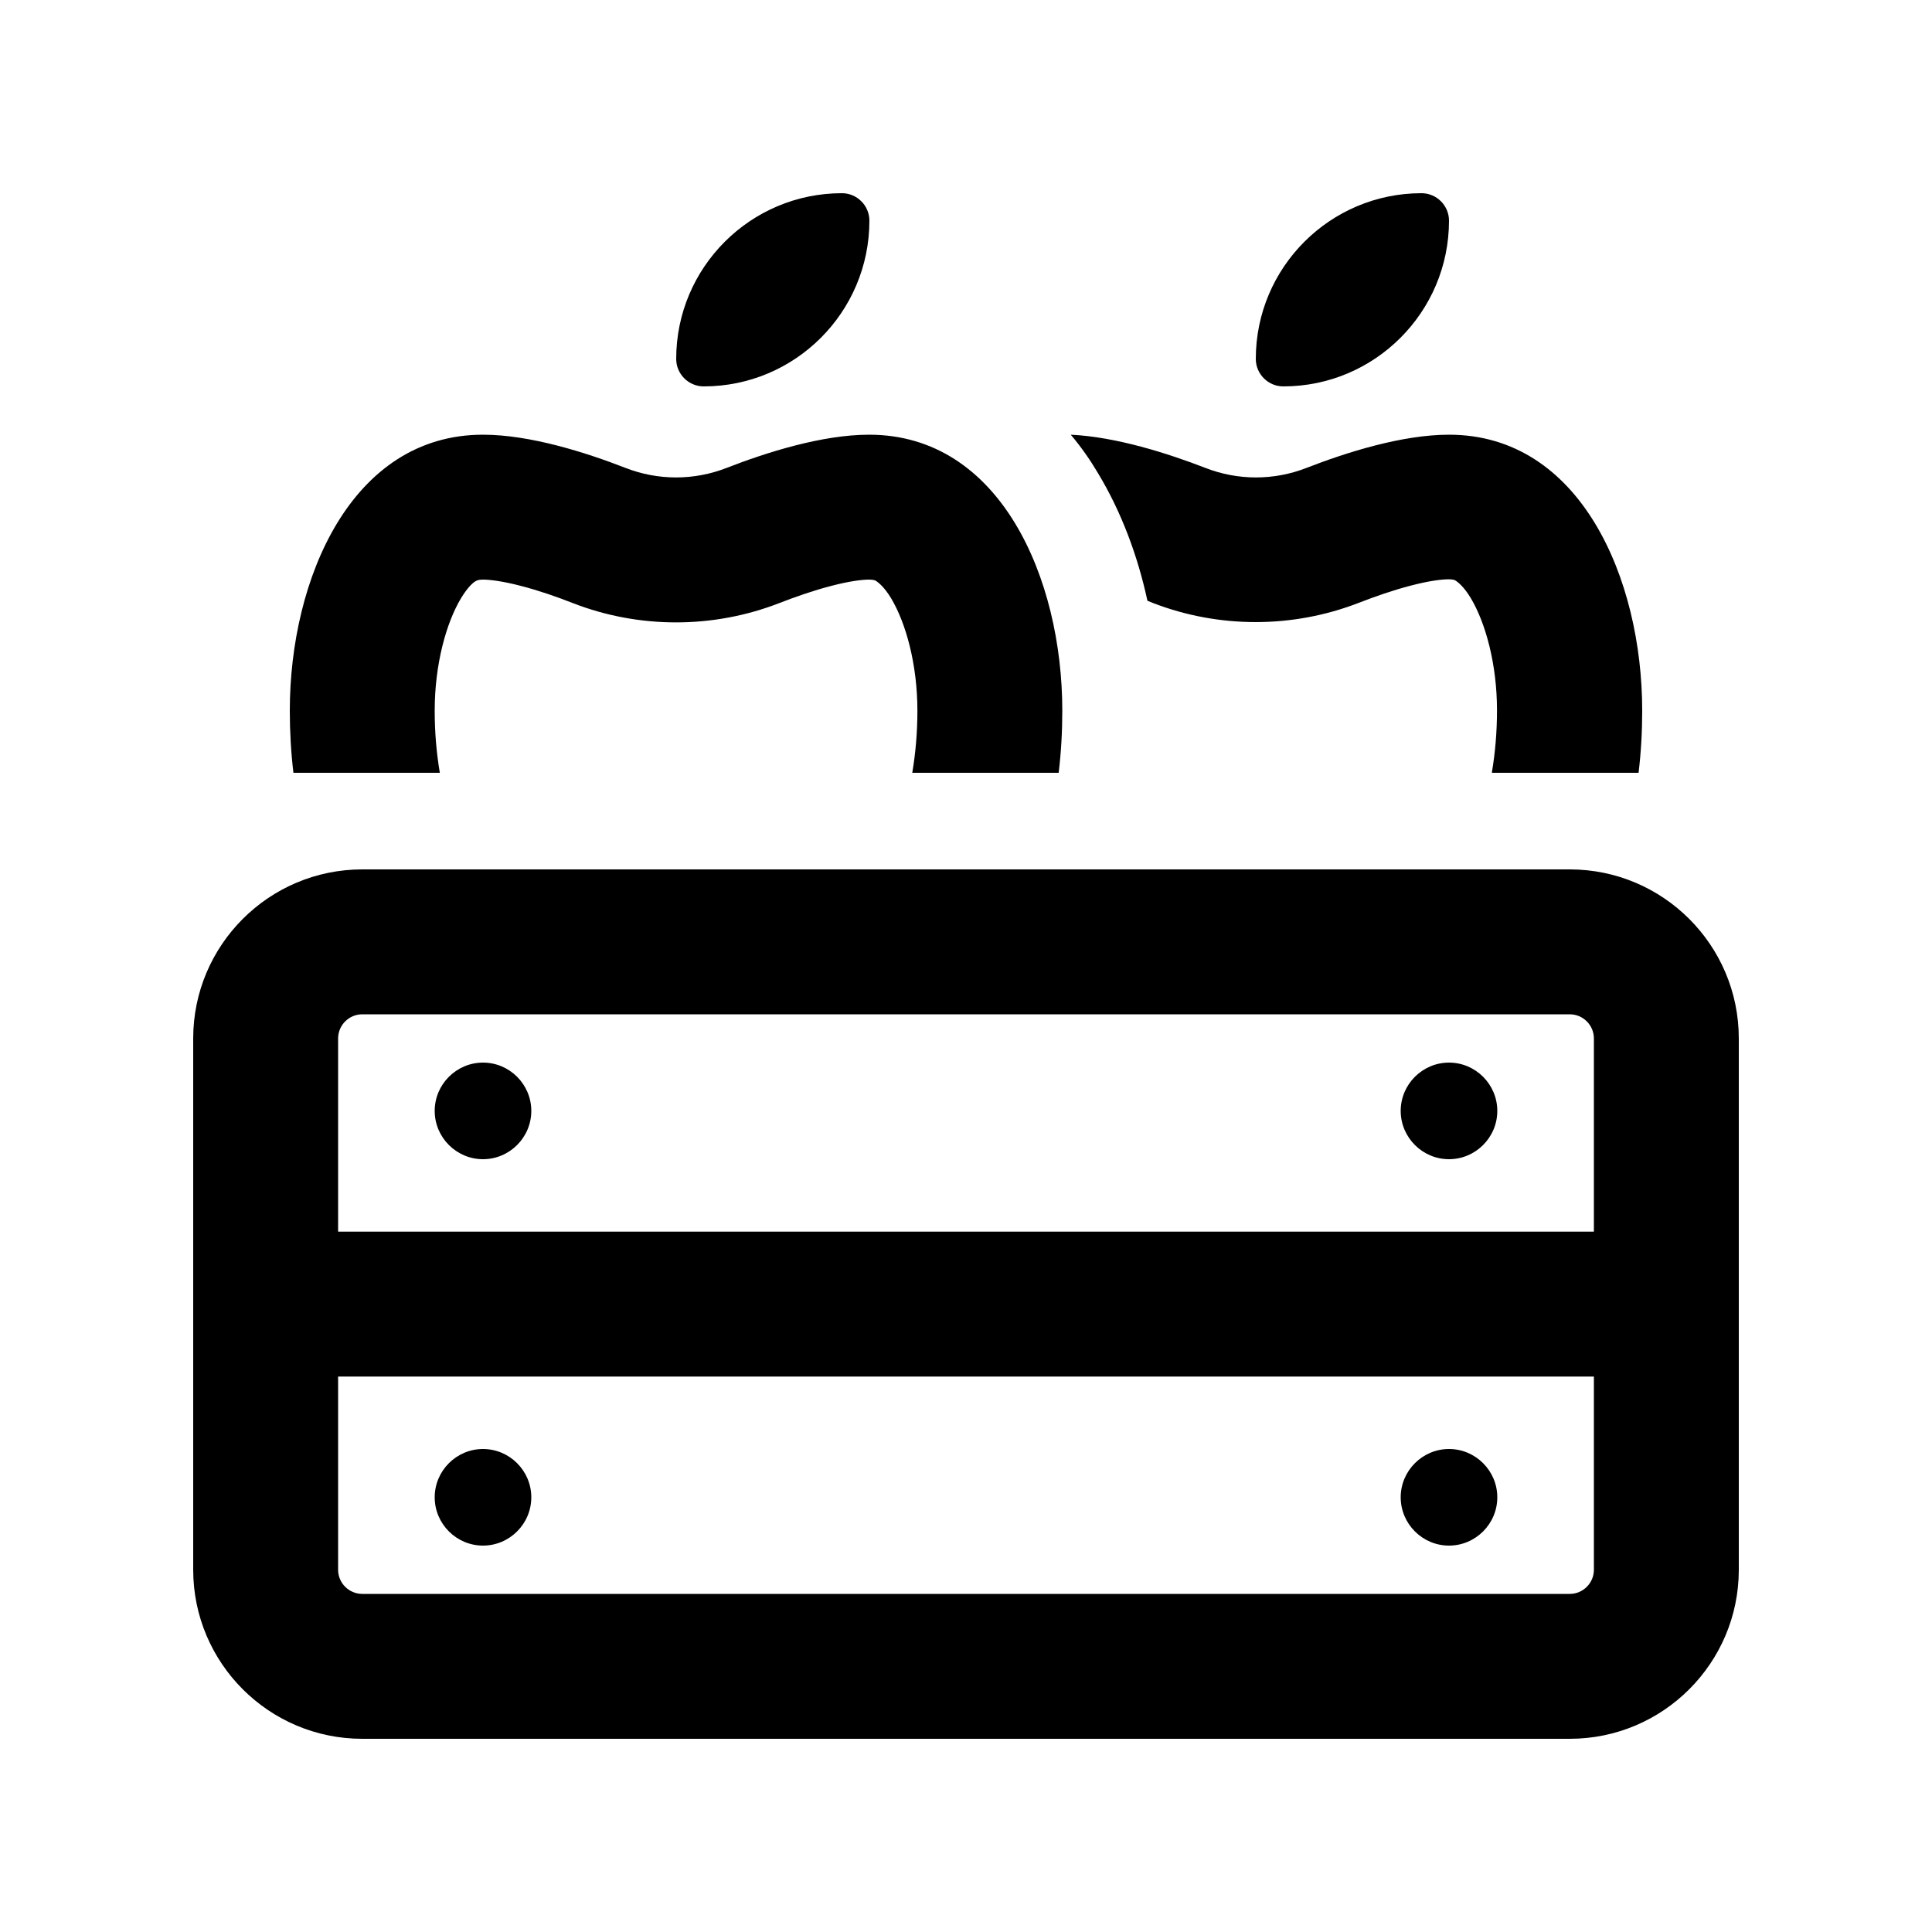
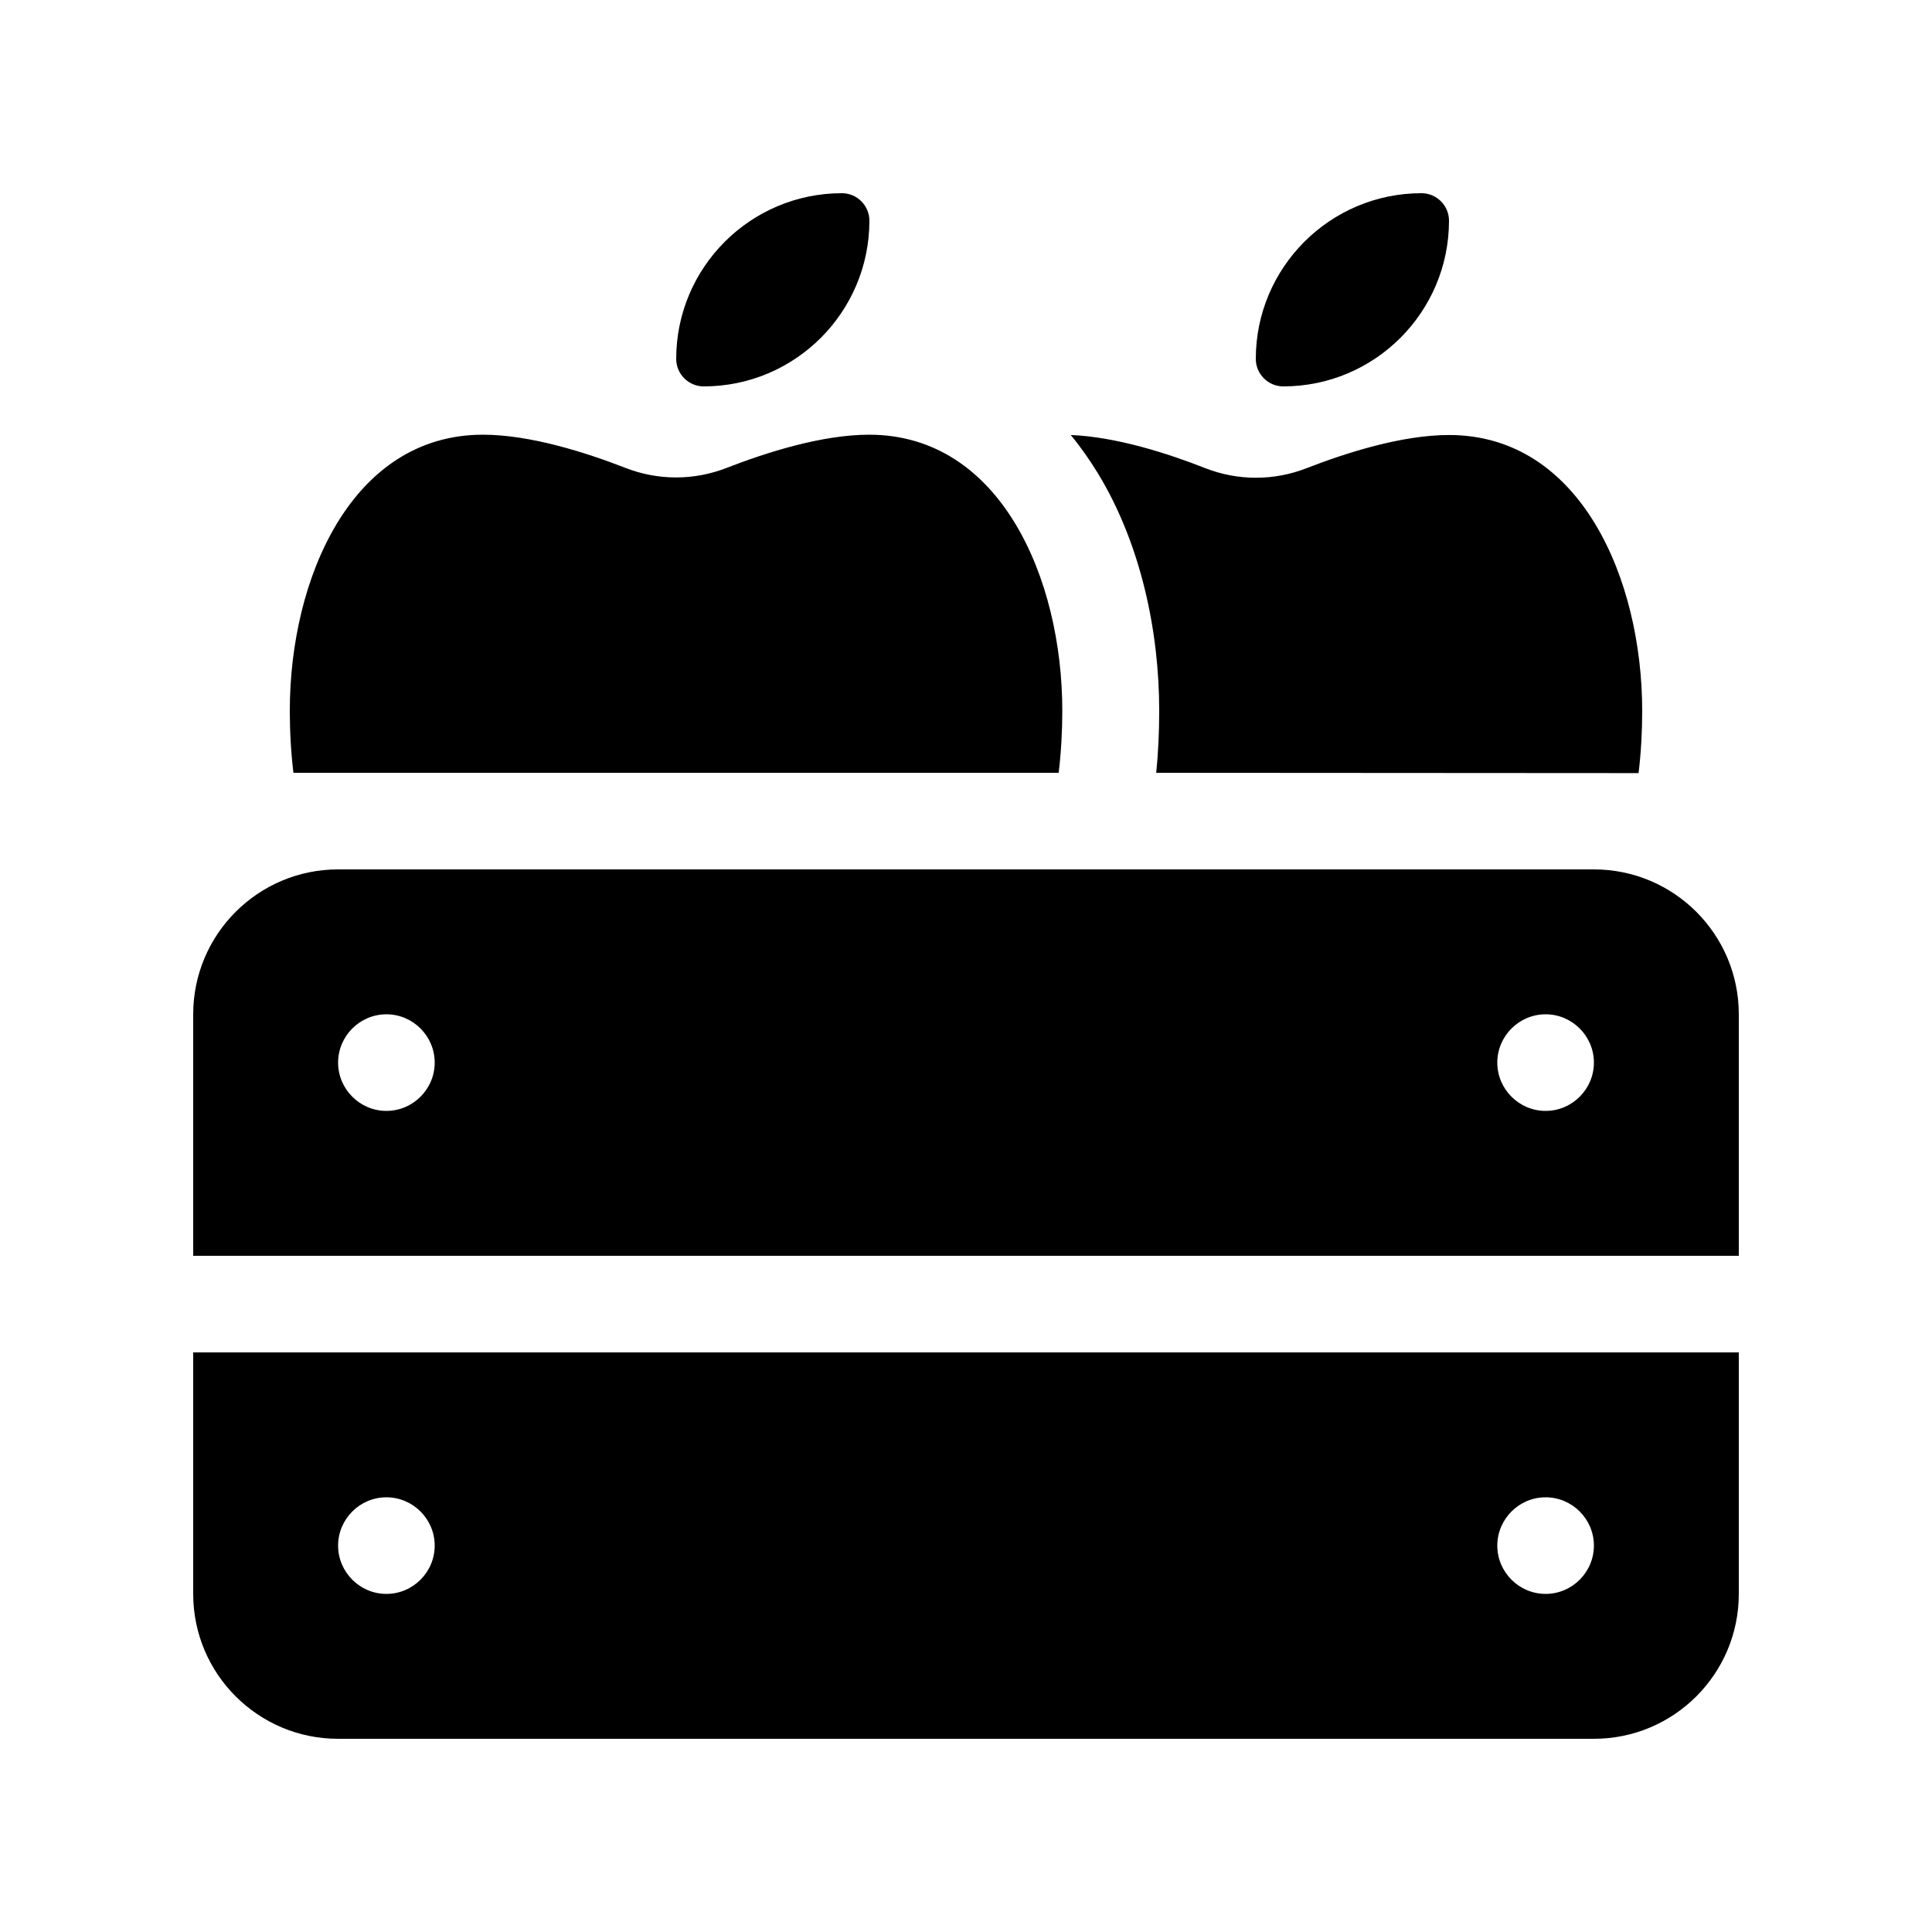
<svg xmlns="http://www.w3.org/2000/svg" viewBox="0 0 640 640">
-   <path d="M224 118.9c0 5 4.1 9.1 9.1 9.1 30.3 0 54.9-24.6 54.9-54.9 0-5-4.1-9.1-9.1-9.1-30.3 0-54.9 24.6-54.9 54.9m-80 116.5c0-15.3 3.8-29 8.7-37.2 2.3-3.8 4.1-5.3 4.9-5.7.4-.2.8-.5 2.4-.5 2.2 0 6.5.5 12.6 2.1 5.8 1.5 11.9 3.6 17.2 5.7 21.9 8.5 46.4 8.5 68.3 0 5.4-2.1 11.4-4.2 17.2-5.7 6.1-1.6 10.3-2.1 12.6-2.1 1.6 0 2.1.3 2.4.5.7.5 2.6 1.9 4.9 5.7 4.9 8.2 8.7 21.9 8.7 37.2 0 7.2-.6 14.1-1.7 20.6h48.5c.8-6.7 1.2-13.5 1.2-20.6 0-43.6-20.4-91.4-64-91.4-15.6 0-34.1 5.9-47.2 11a46 46 0 0 1-33.5 0c-13.1-5.1-31.6-11-47.2-11-43.6 0-64 47.8-64 91.4 0 7 .4 13.9 1.2 20.6h48.5c-1.1-6.5-1.7-13.3-1.7-20.6M494.3 256h48.5c.8-6.7 1.2-13.5 1.2-20.6 0-43.6-20.4-91.4-64-91.4-15.6 0-34.1 5.9-47.2 11a46 46 0 0 1-33.5 0c-12.4-4.8-29.6-10.3-44.6-11 3.4 4 6.4 8.3 9 12.7 7.8 12.9 13.2 27.5 16.4 42.3l1.7.7c21.9 8.5 46.4 8.5 68.3 0 5.4-2.1 11.4-4.2 17.2-5.7 6.1-1.6 10.3-2.1 12.6-2.1 1.6 0 2.1.3 2.4.5.7.5 2.6 1.9 4.9 5.7 4.9 8.2 8.7 21.9 8.7 37.2 0 7.2-.6 14.1-1.7 20.6zM470.9 64c-30.3 0-54.9 24.6-54.9 54.9 0 5 4.1 9.1 9.1 9.1 30.3 0 54.9-24.6 54.9-54.9 0-5-4.1-9.1-9.1-9.1M520 336c4.4 0 8 3.6 8 8v64H112v-64c0-4.4 3.6-8 8-8zM112 520v-64h416v64c0 4.4-3.6 8-8 8H120c-4.4 0-8-3.6-8-8m8-232c-30.9 0-56 25.1-56 56v176c0 30.9 25.1 56 56 56h400c30.9 0 56-25.1 56-56V344c0-30.9-25.1-56-56-56zm360 96c8.8 0 16-7.2 16-16s-7.2-16-16-16-16 7.2-16 16 7.2 16 16 16m16 112c0-8.8-7.2-16-16-16s-16 7.2-16 16 7.2 16 16 16 16-7.2 16-16M160 384c8.8 0 16-7.2 16-16s-7.2-16-16-16-16 7.2-16 16 7.2 16 16 16m16 112c0-8.8-7.2-16-16-16s-16 7.2-16 16 7.2 16 16 16 16-7.2 16-16" />
+   <path d="M224 118.9c0-30.3 24.6-54.9 54.9-54.9 5 0 9.1 4.1 9.1 9.1 0 30.3-24.6 54.9-54.9 54.9-5 0-9.1-4.1-9.1-9.1M96 235.4c0-43.6 20.4-91.4 64-91.4 15.6 0 34.1 5.9 47.2 11a46 46 0 0 0 33.5 0c13.1-5.1 31.6-11 47.2-11 43.6 0 64 47.8 64 91.4 0 7-.4 13.9-1.2 20.6H97.2c-.8-6.7-1.2-13.5-1.2-20.6M383 256c.7-6.7 1-13.6 1-20.6 0-26.1-6-55.1-20.3-78.6-2.7-4.4-5.7-8.7-9-12.7 15 .6 32.2 6.1 44.6 11a46 46 0 0 0 33.5 0c13.1-5.1 31.6-11 47.2-11 43.6 0 64 47.8 64 91.4 0 7-.4 13.9-1.2 20.6zm87.9-192c5 0 9.1 4.1 9.1 9.1 0 30.3-24.6 54.9-54.9 54.9-5 0-9.1-4.1-9.1-9.1 0-30.3 24.6-54.9 54.9-54.9M64 336c0-26.5 21.5-48 48-48h416c26.5 0 48 21.5 48 48v80H64zm0 112h512v80c0 26.5-21.5 48-48 48H112c-26.5 0-48-21.5-48-48zm80-96c0-8.8-7.2-16-16-16s-16 7.2-16 16 7.2 16 16 16 16-7.2 16-16m-16 176c8.8 0 16-7.2 16-16s-7.2-16-16-16-16 7.2-16 16 7.2 16 16 16m400-176c0-8.8-7.2-16-16-16s-16 7.2-16 16 7.2 16 16 16 16-7.2 16-16m-16 176c8.8 0 16-7.2 16-16s-7.2-16-16-16-16 7.2-16 16 7.2 16 16 16" />
</svg>
